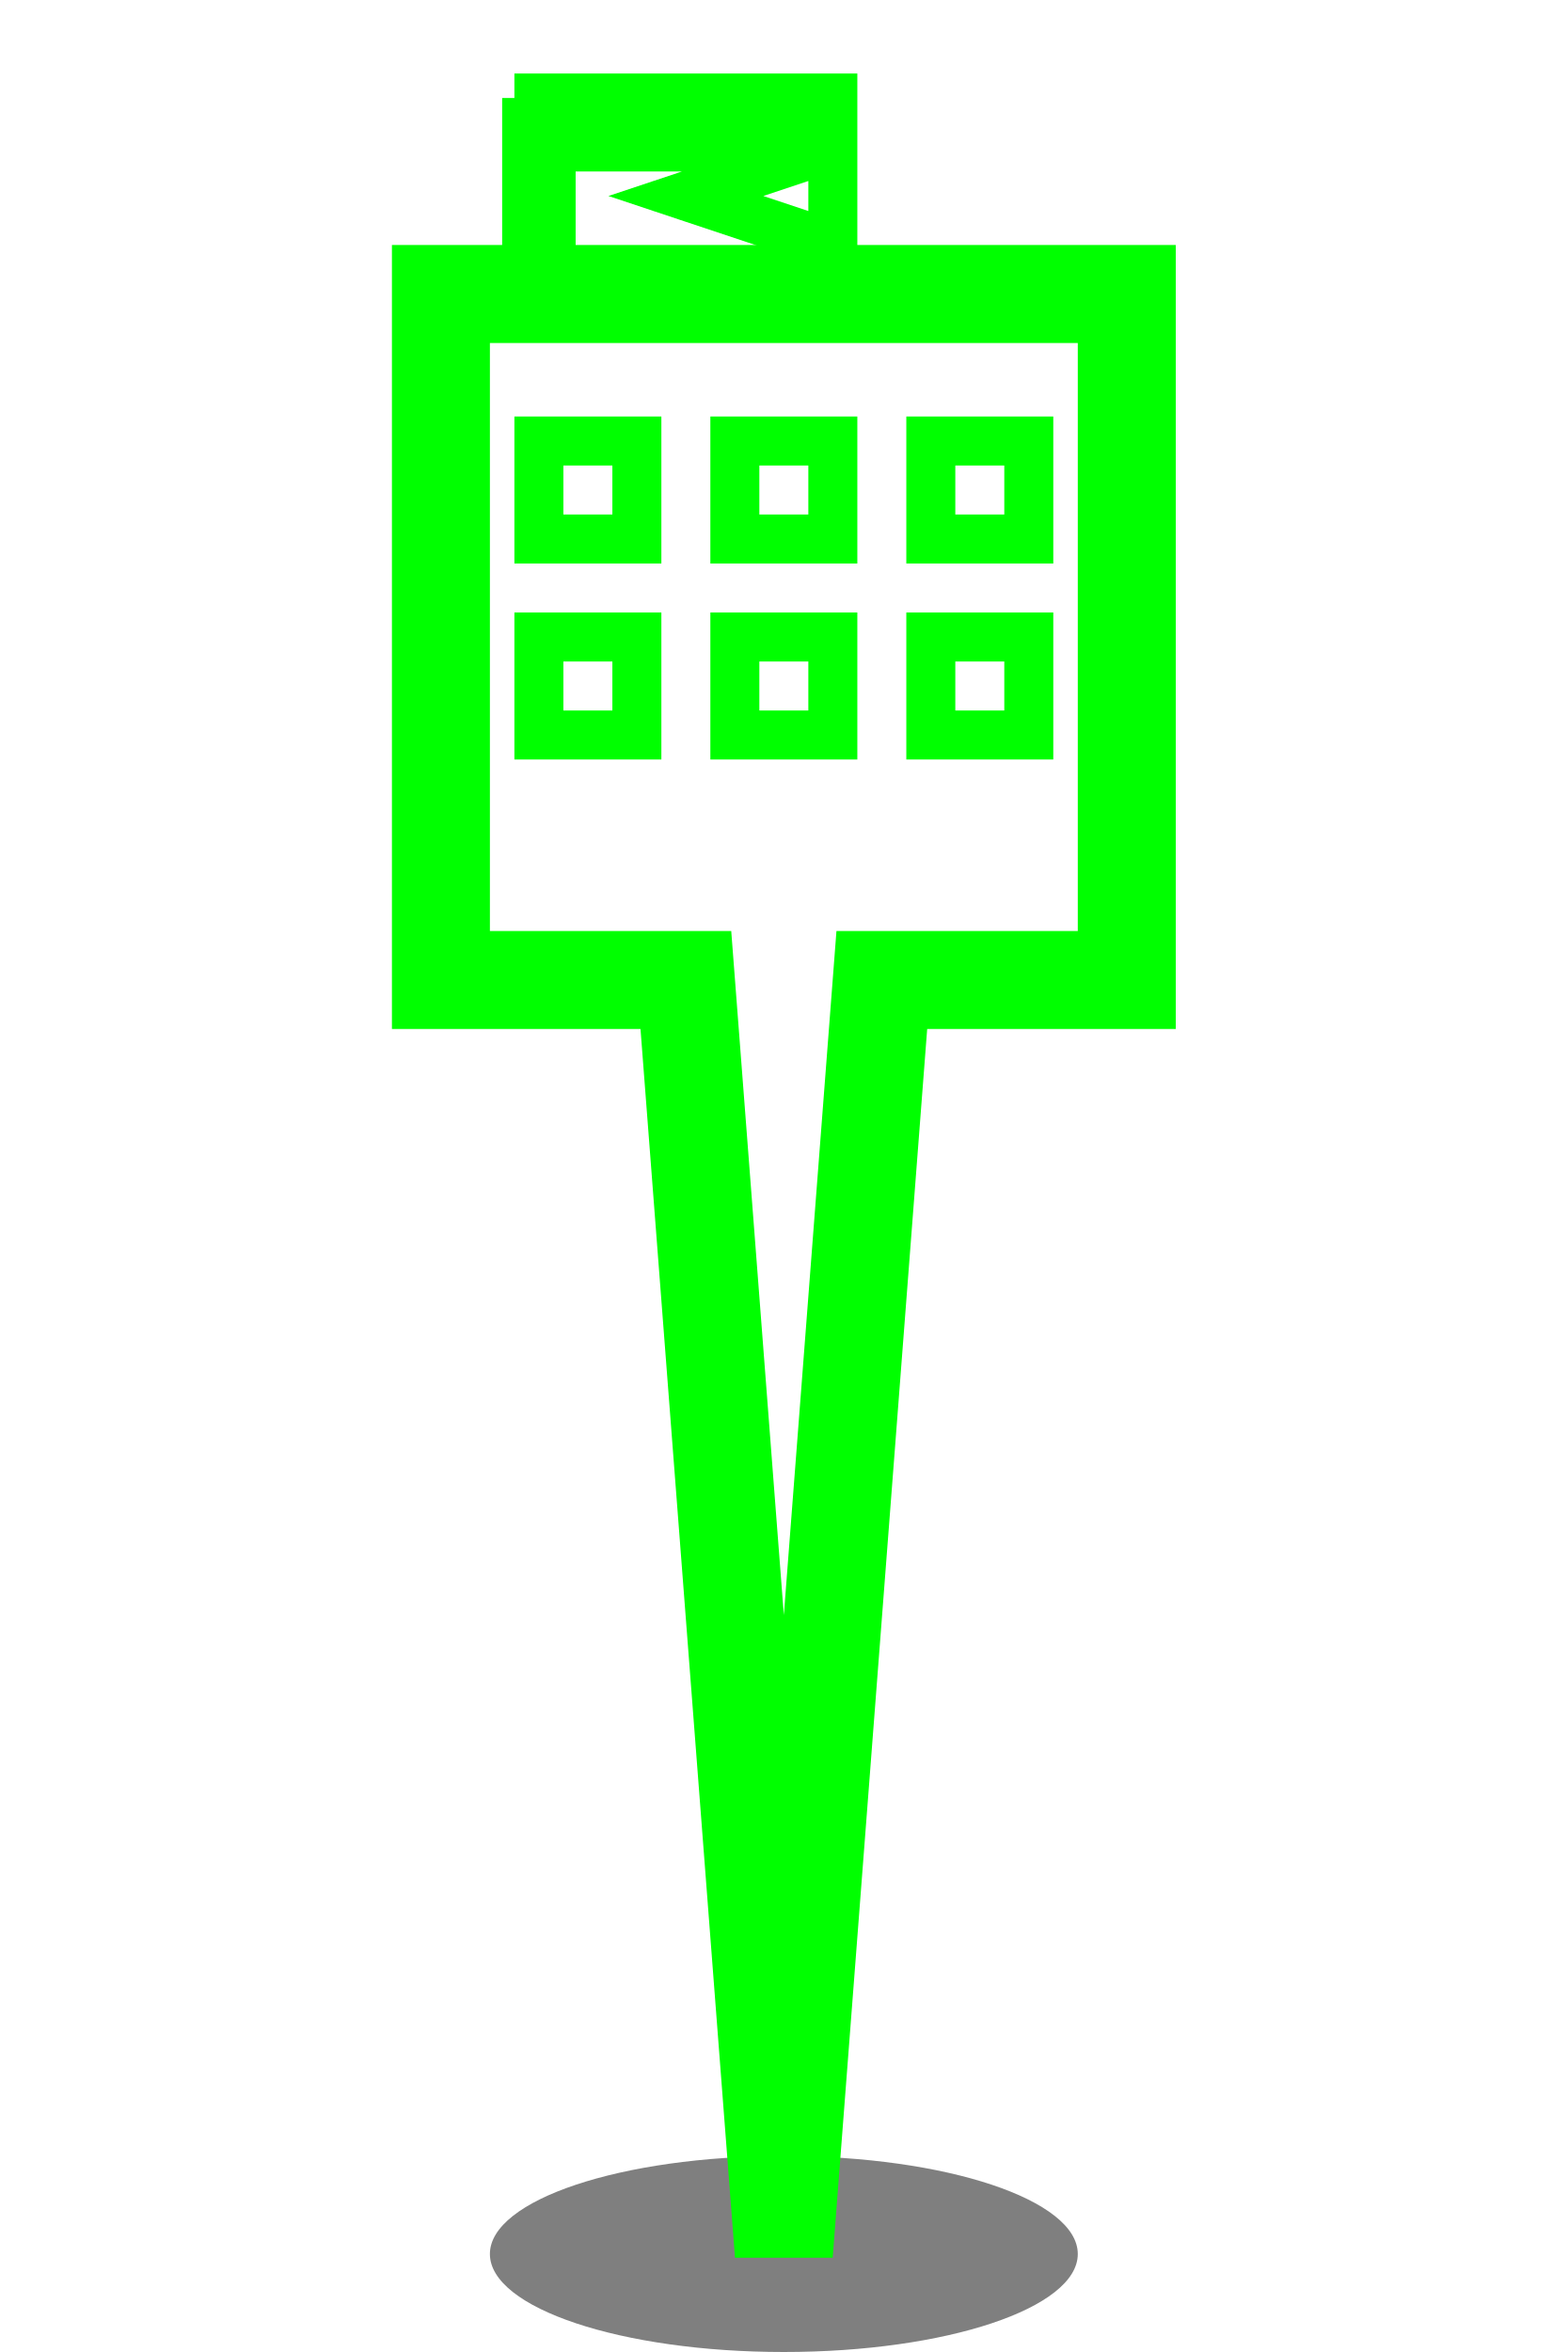
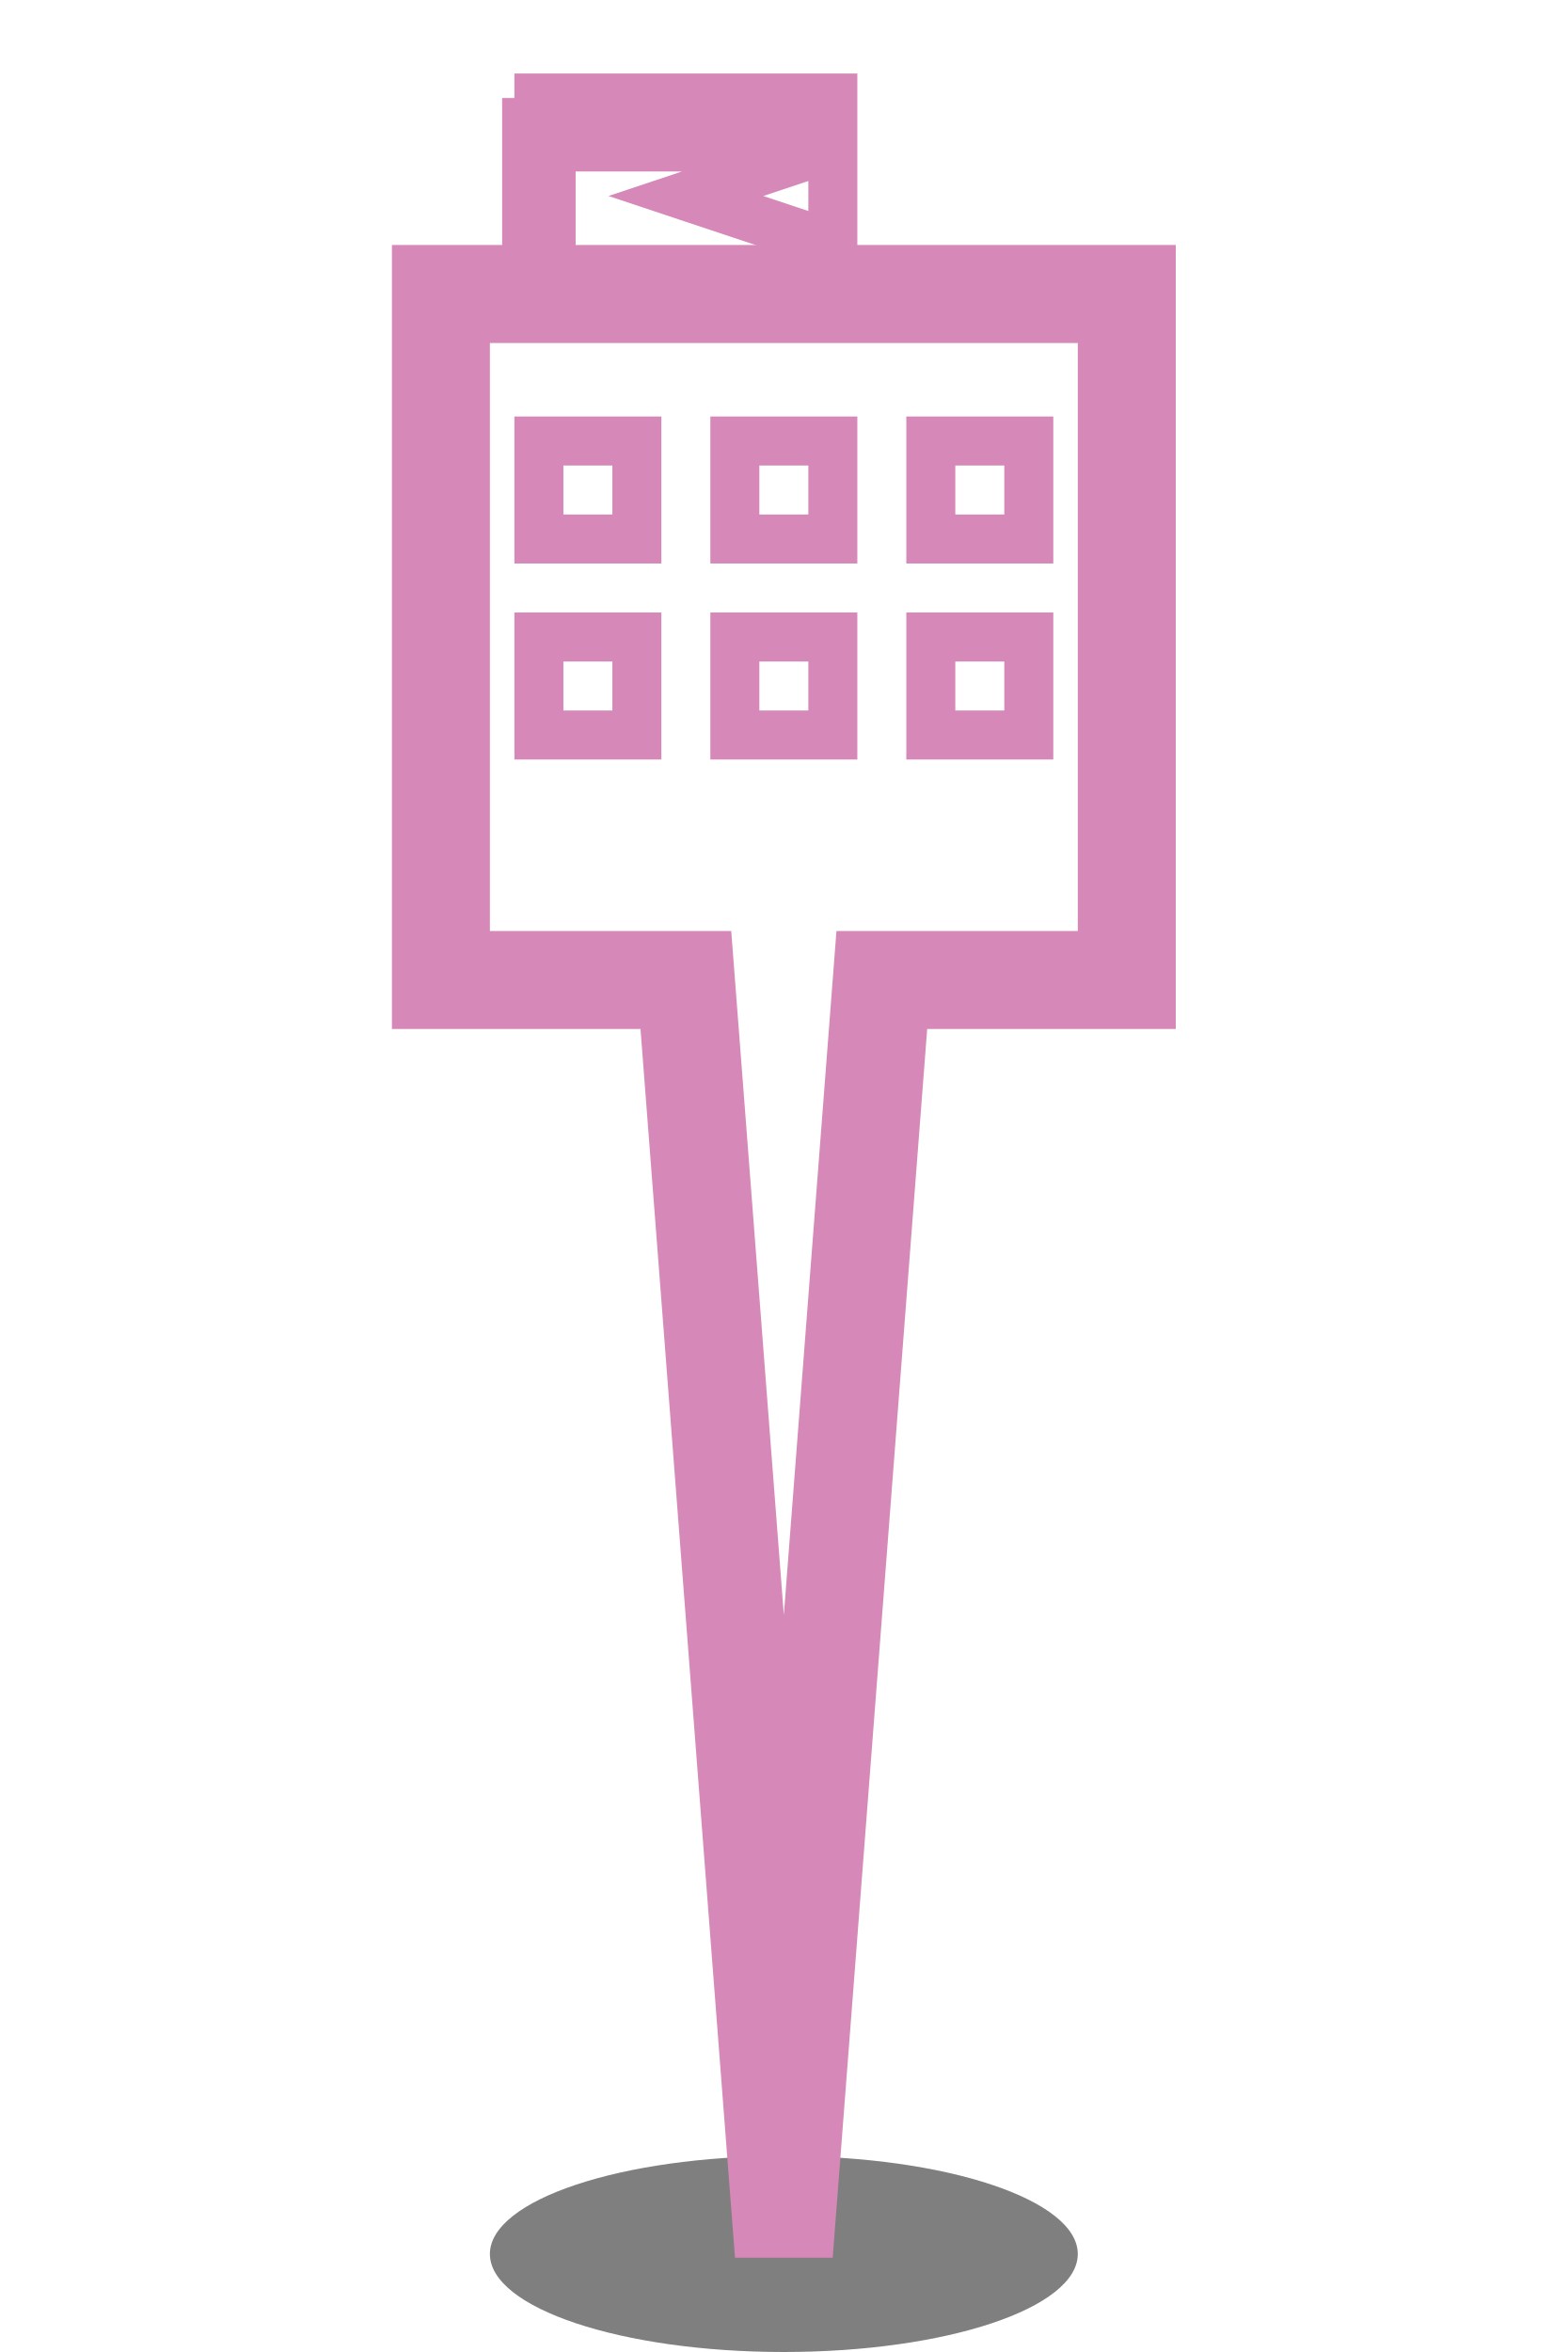
<svg xmlns="http://www.w3.org/2000/svg" viewBox="0 0 32 48" width="32" height="48">
  <ellipse cx="16" cy="46" rx="6" ry="2" fill="#000" opacity="0.5" />
-   <path d="M9 6 L23 6 L23 20 L18 20 L16 46 L14 20 L9 20 Z" fill="none" stroke="#00ff00" stroke-width="2" />
-   <rect x="11" y="9" width="2" height="2" fill="none" stroke="#00ff00" stroke-width="1" />
-   <rect x="15" y="9" width="2" height="2" fill="none" stroke="#00ff00" stroke-width="1" />
-   <rect x="19" y="9" width="2" height="2" fill="none" stroke="#00ff00" stroke-width="1" />
-   <rect x="11" y="13" width="2" height="2" fill="none" stroke="#00ff00" stroke-width="1" />
-   <rect x="15" y="13" width="2" height="2" fill="none" stroke="#00ff00" stroke-width="1" />
-   <rect x="19" y="13" width="2" height="2" fill="none" stroke="#00ff00" stroke-width="1" />
-   <line x1="11" y1="6" x2="11" y2="2" stroke="#00ff00" stroke-width="1.5" />
-   <path d="M11 2 L17 2 L17 5 L14 4 L17 3 L11 3 Z" fill="none" stroke="#00ff00" stroke-width="1" />
+   <path d="M9 6 L23 6 L23 20 L18 20 L16 46 L14 20 L9 20 Z" fill="none" stroke="#D689B8" stroke-width="2" />
+   <rect x="11" y="9" width="2" height="2" fill="none" stroke="#D689B8" stroke-width="1" />
+   <rect x="15" y="9" width="2" height="2" fill="none" stroke="#D689B8" stroke-width="1" />
+   <rect x="19" y="9" width="2" height="2" fill="none" stroke="#D689B8" stroke-width="1" />
+   <rect x="11" y="13" width="2" height="2" fill="none" stroke="#D689B8" stroke-width="1" />
+   <rect x="15" y="13" width="2" height="2" fill="none" stroke="#D689B8" stroke-width="1" />
+   <rect x="19" y="13" width="2" height="2" fill="none" stroke="#D689B8" stroke-width="1" />
+   <line x1="11" y1="6" x2="11" y2="2" stroke="#D689B8" stroke-width="1.5" />
+   <path d="M11 2 L17 2 L17 5 L14 4 L17 3 L11 3 Z" fill="none" stroke="#D689B8" stroke-width="1" />
</svg>
